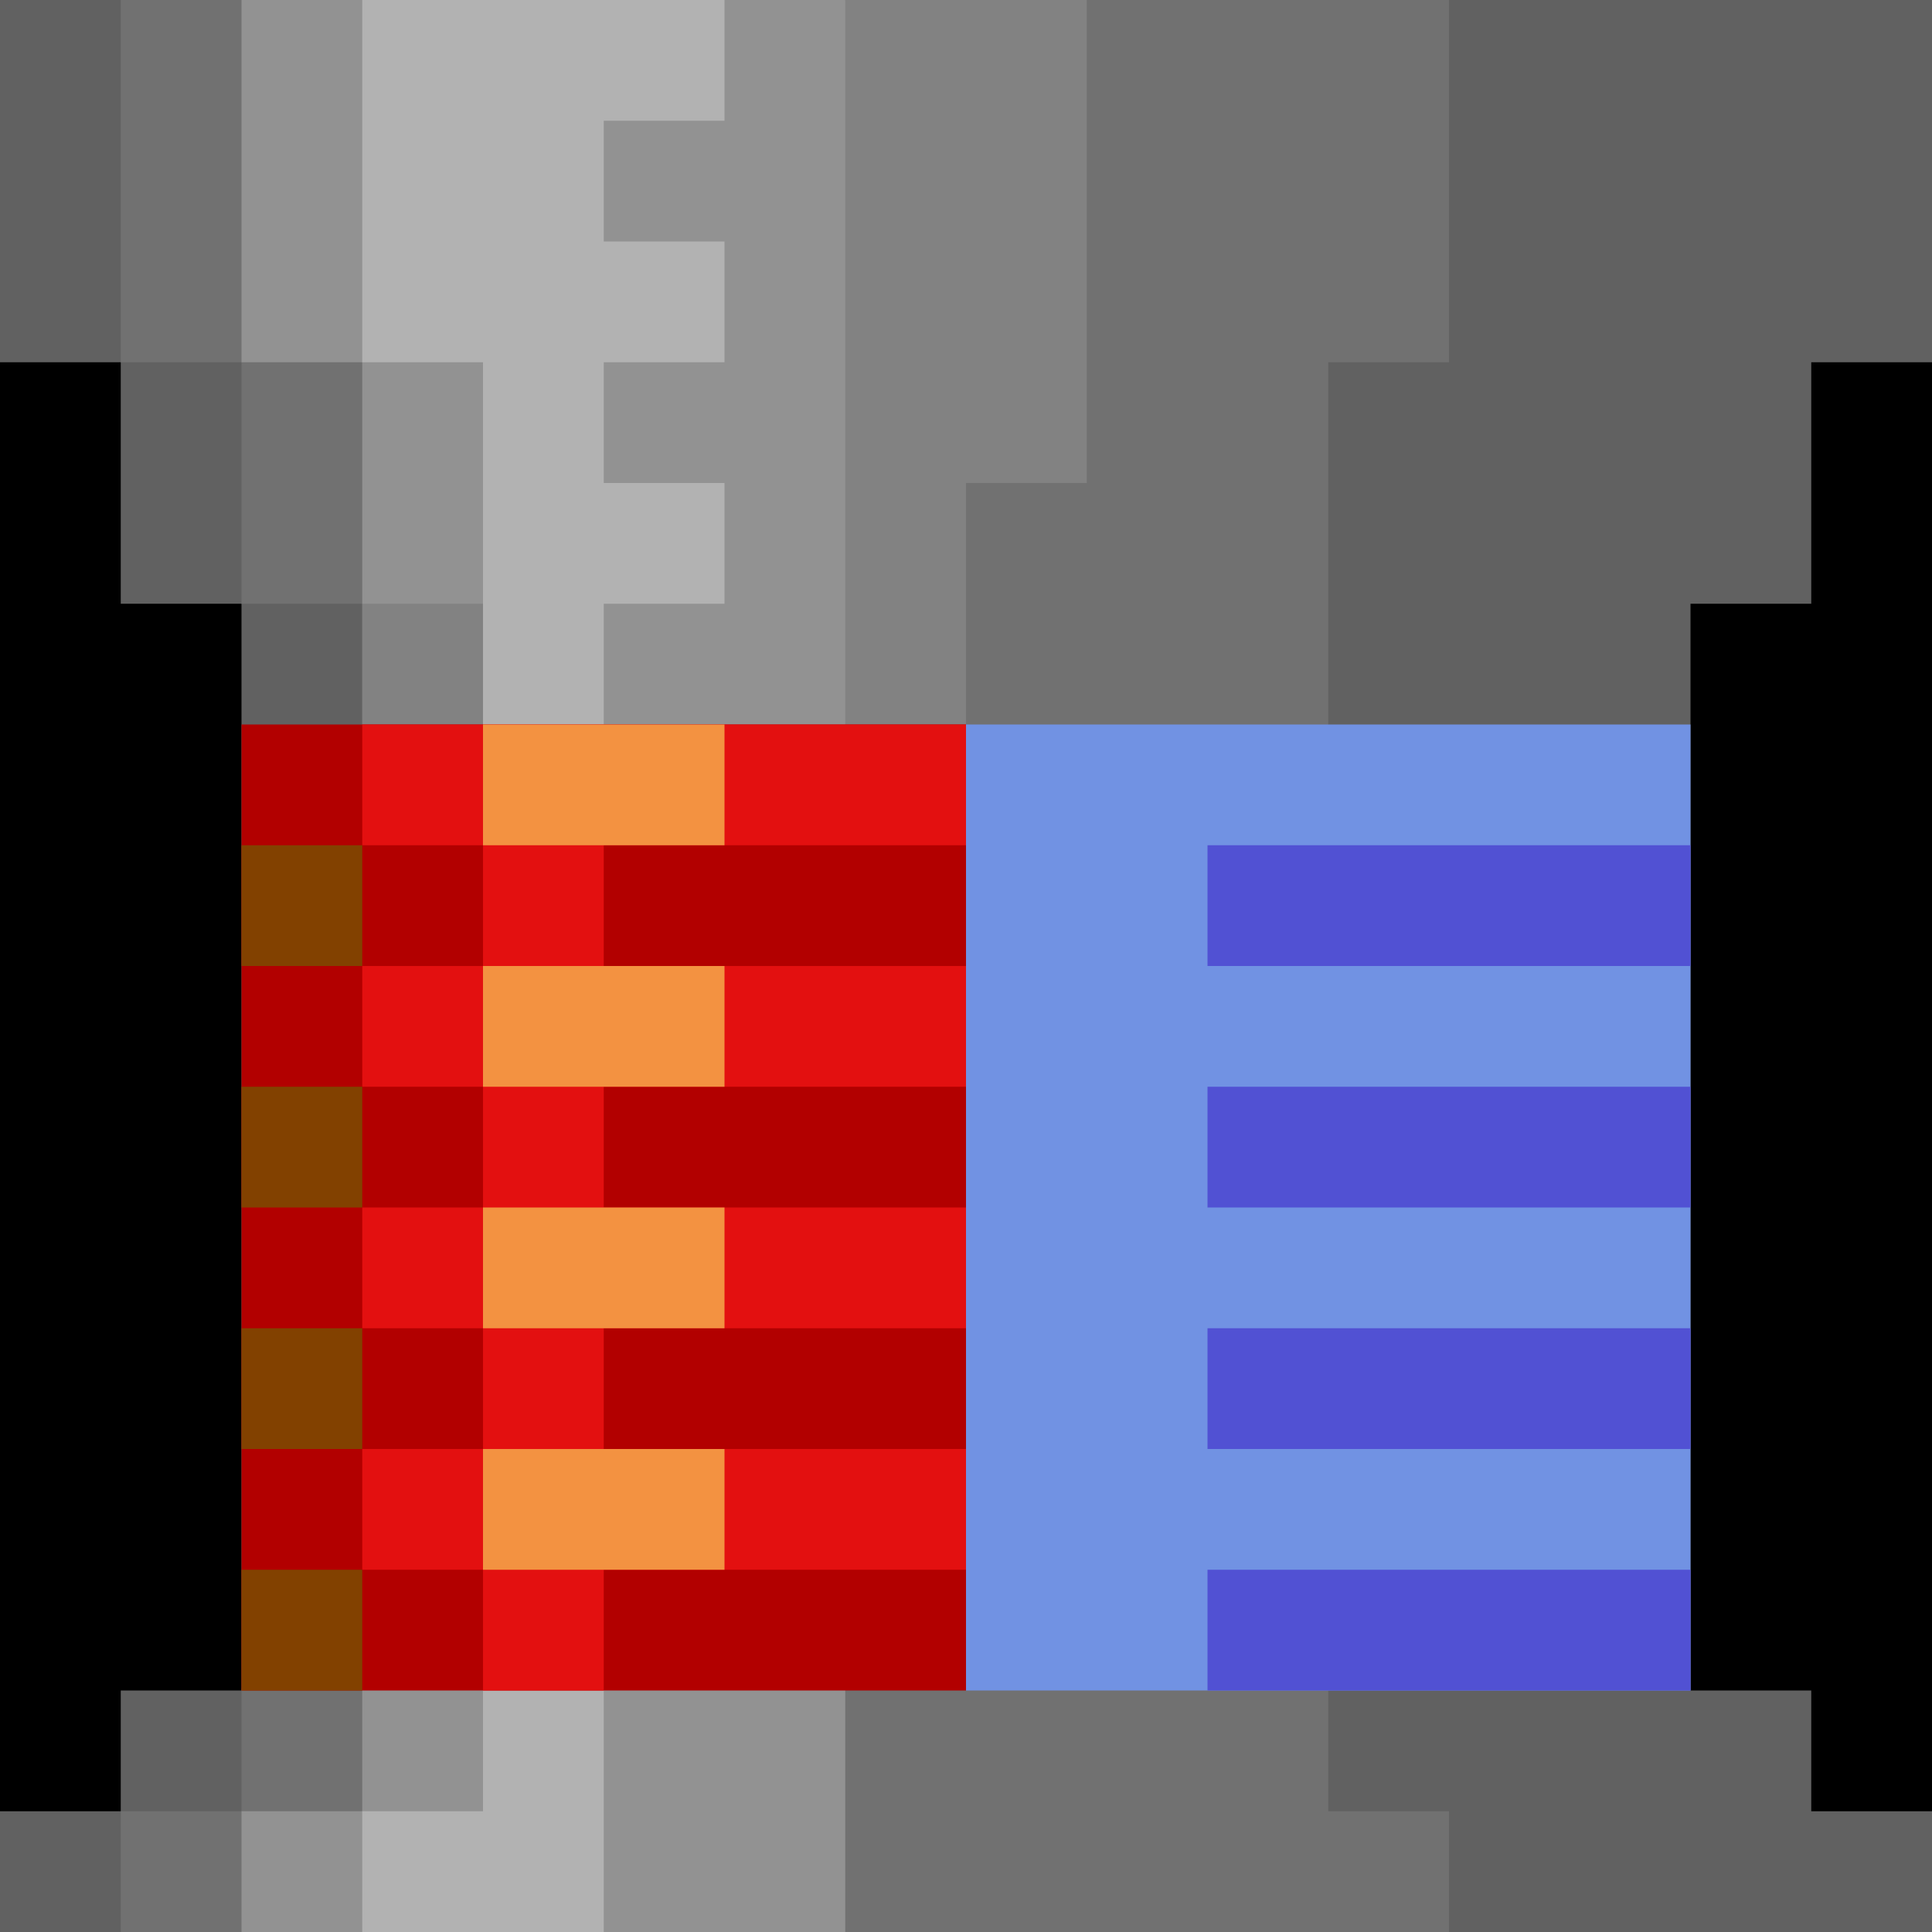
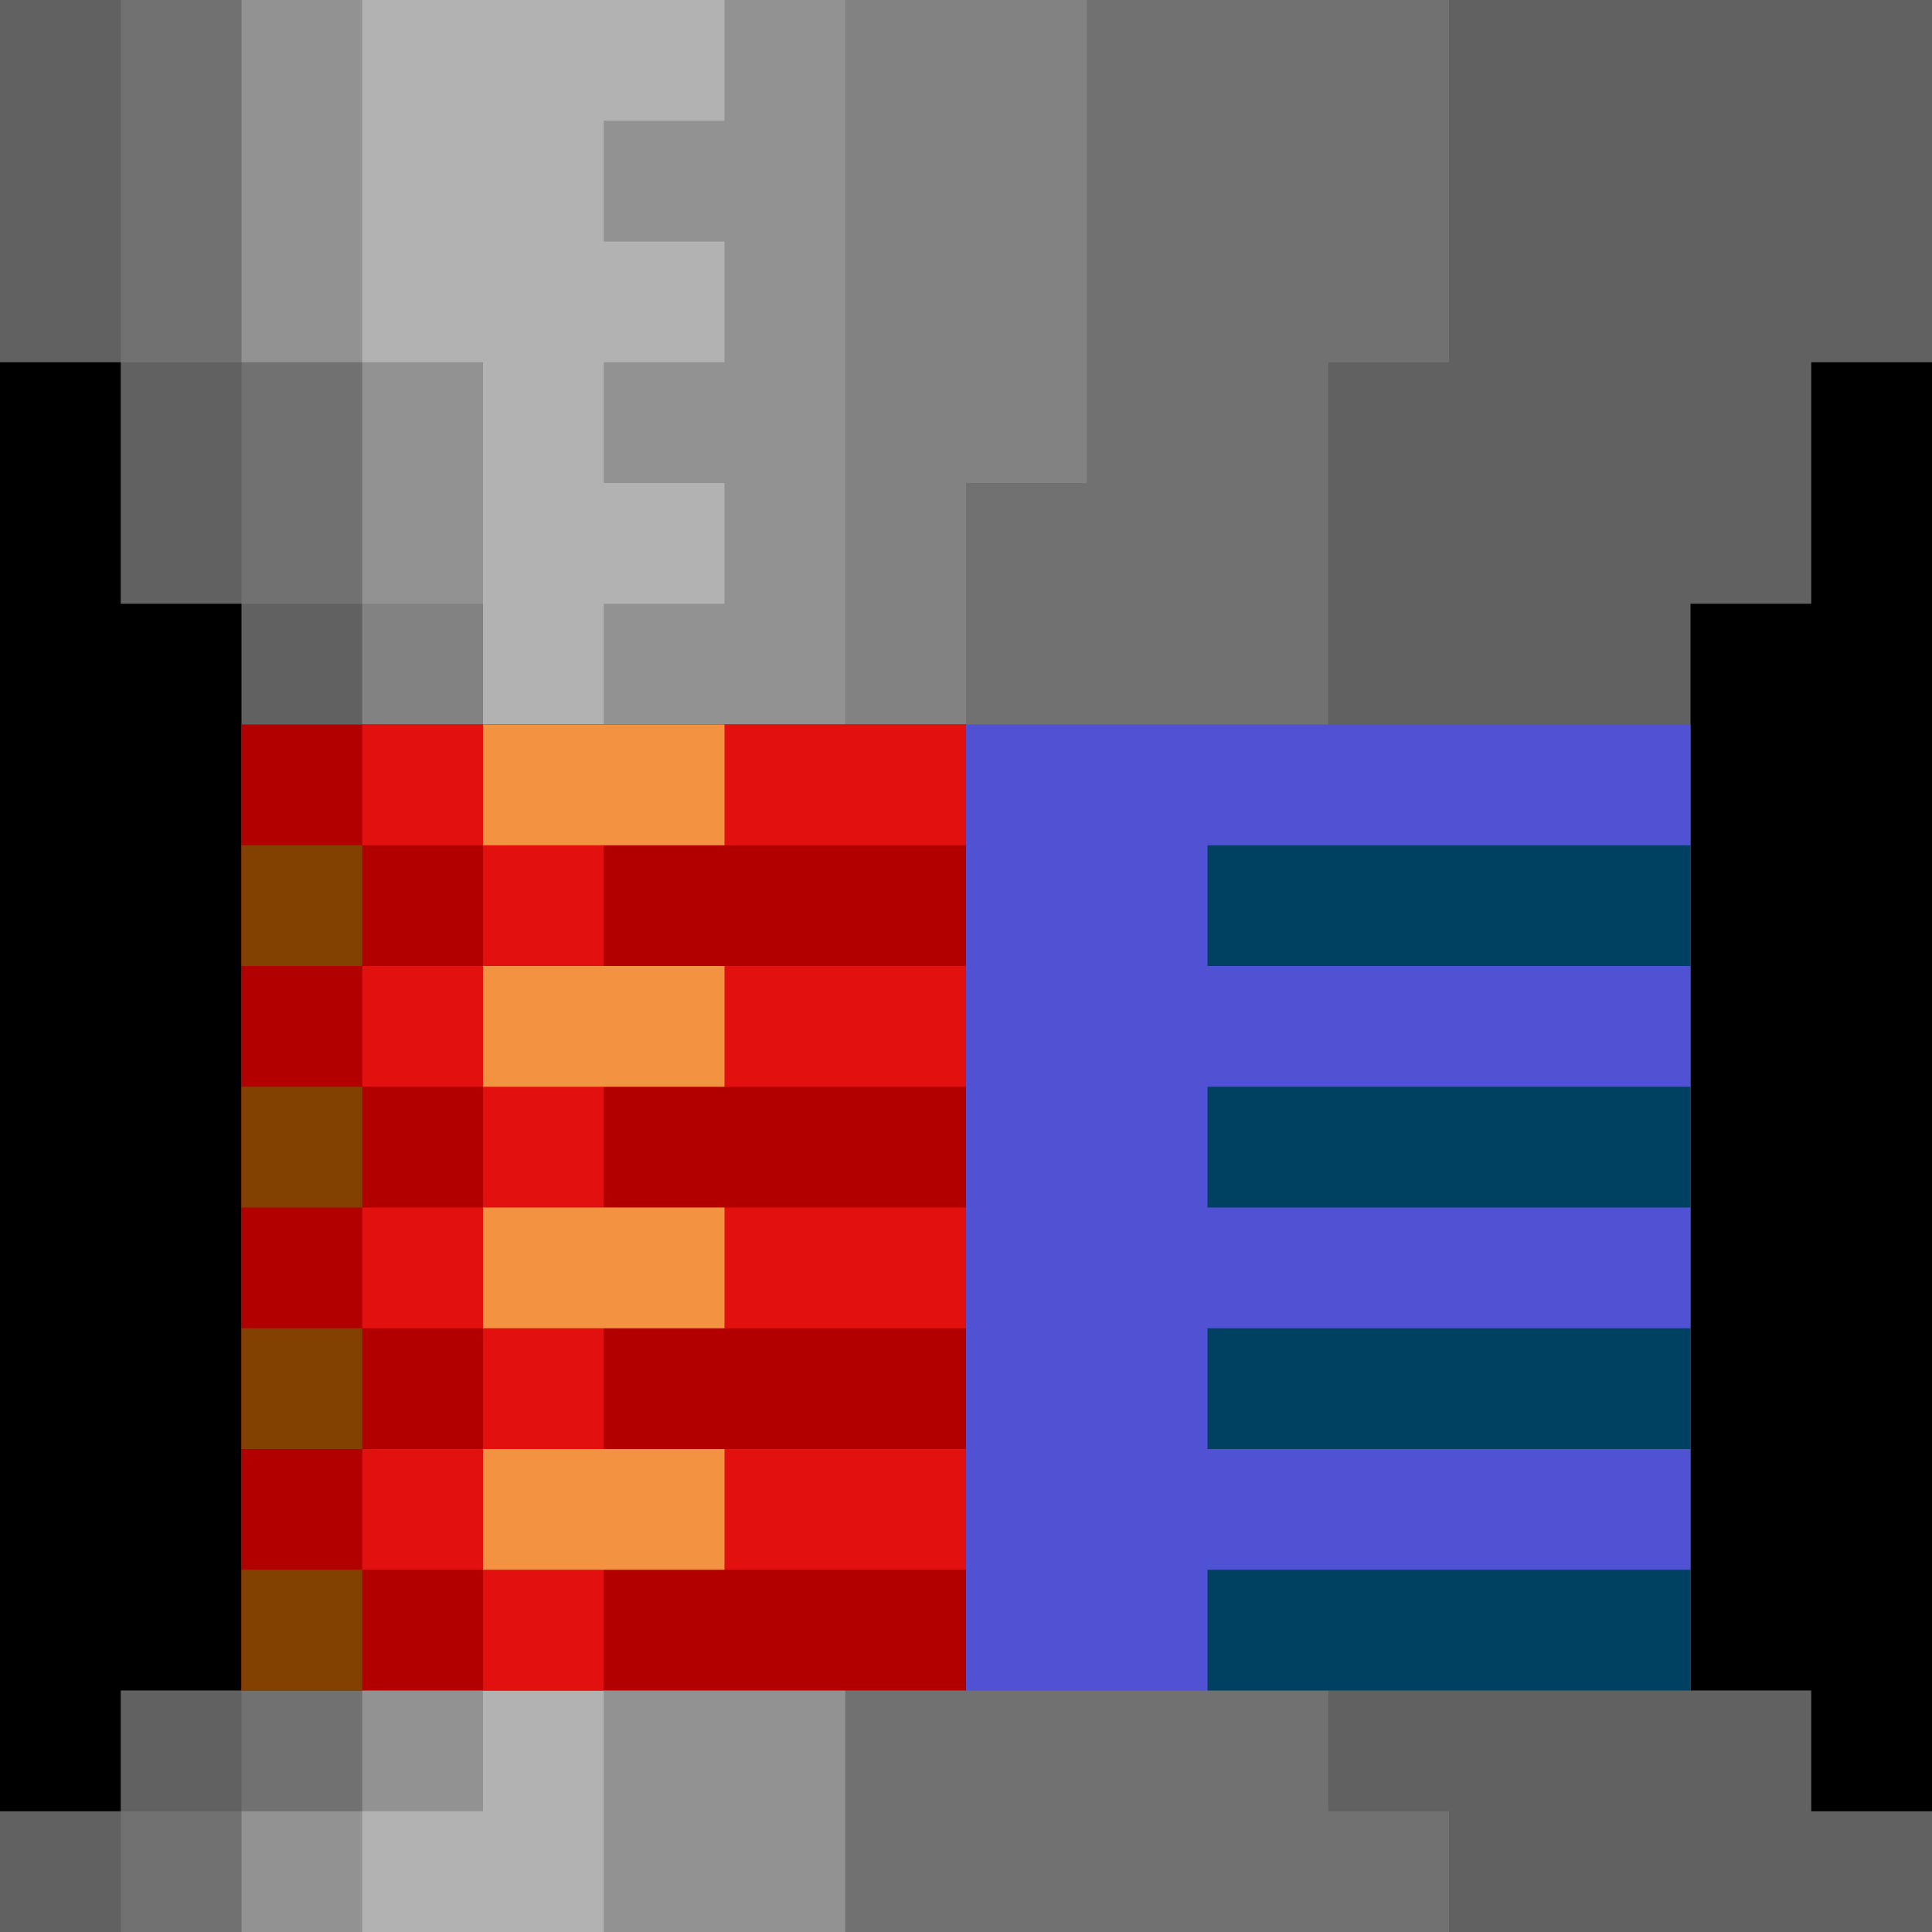
<svg xmlns="http://www.w3.org/2000/svg" width="16" height="16" viewBox="0 0 16 16">
  <rect width="100%" height="100%" fill="#000" />
  <path fill="#616161" d="M0,0h16v3h-1v2h-1v9h1v1h1v1h-16v-1h1v-1h1v-9h-1v-2h-1z" />
  <path fill="#717171" d="M1,0h11v3h-1v12h1v1h-11v-1h1v-1l1,-8v-1h-1v-2h-1z" />
  <path fill="#828282" d="M3,5l4,-5h2v4h-1v2h-5z" />
  <path fill="#929292" d="M2,0h5v16h-5v-1h1v-1l1,-8v-1h-1v-2h-1z" />
  <path fill="#B2B2B2" d="M3,0h3 v1h-1v1h1 v1h-1v1h1 v1h-1v11h-2v-1h1v-12h-1z" />
  <path fill="#B20000" d="M2,6h6v8h-6z" />
  <path fill="#E31010" d="M3,6h5v1h-5z M3,8h5v1h-5z M3,10h5v1h-5z M3,12h5v1h-5z M4,6h1v8h-1z" />
  <path fill="#F39241" d="M4,6h2v1h-2z M4,8h2v1h-2z M4,10h2v1h-2z M4,12h2v1h-2z" />
  <path fill="#824100" d="M2,7h1v1h-1z M2,9h1v1h-1z M2,11h1v1h-1z M2,13h1v1h-1z" />
-   <path fill="#7192E3" d="M8,6h6v8h-6z" />
-   <path fill="#5151D3" d="M10,7h4v1h-4z M10,9h4v1h-4z M10,11h4v1h-4z M10,13h4v1h-4z" />
+   <path fill="#5151D3" d="M8,6h6v8h-6z" />
+   <path fill="#004161" d="M10,7h4v1h-4z M10,9h4v1h-4z M10,11h4v1h-4z M10,13h4v1h-4z" />
</svg>
